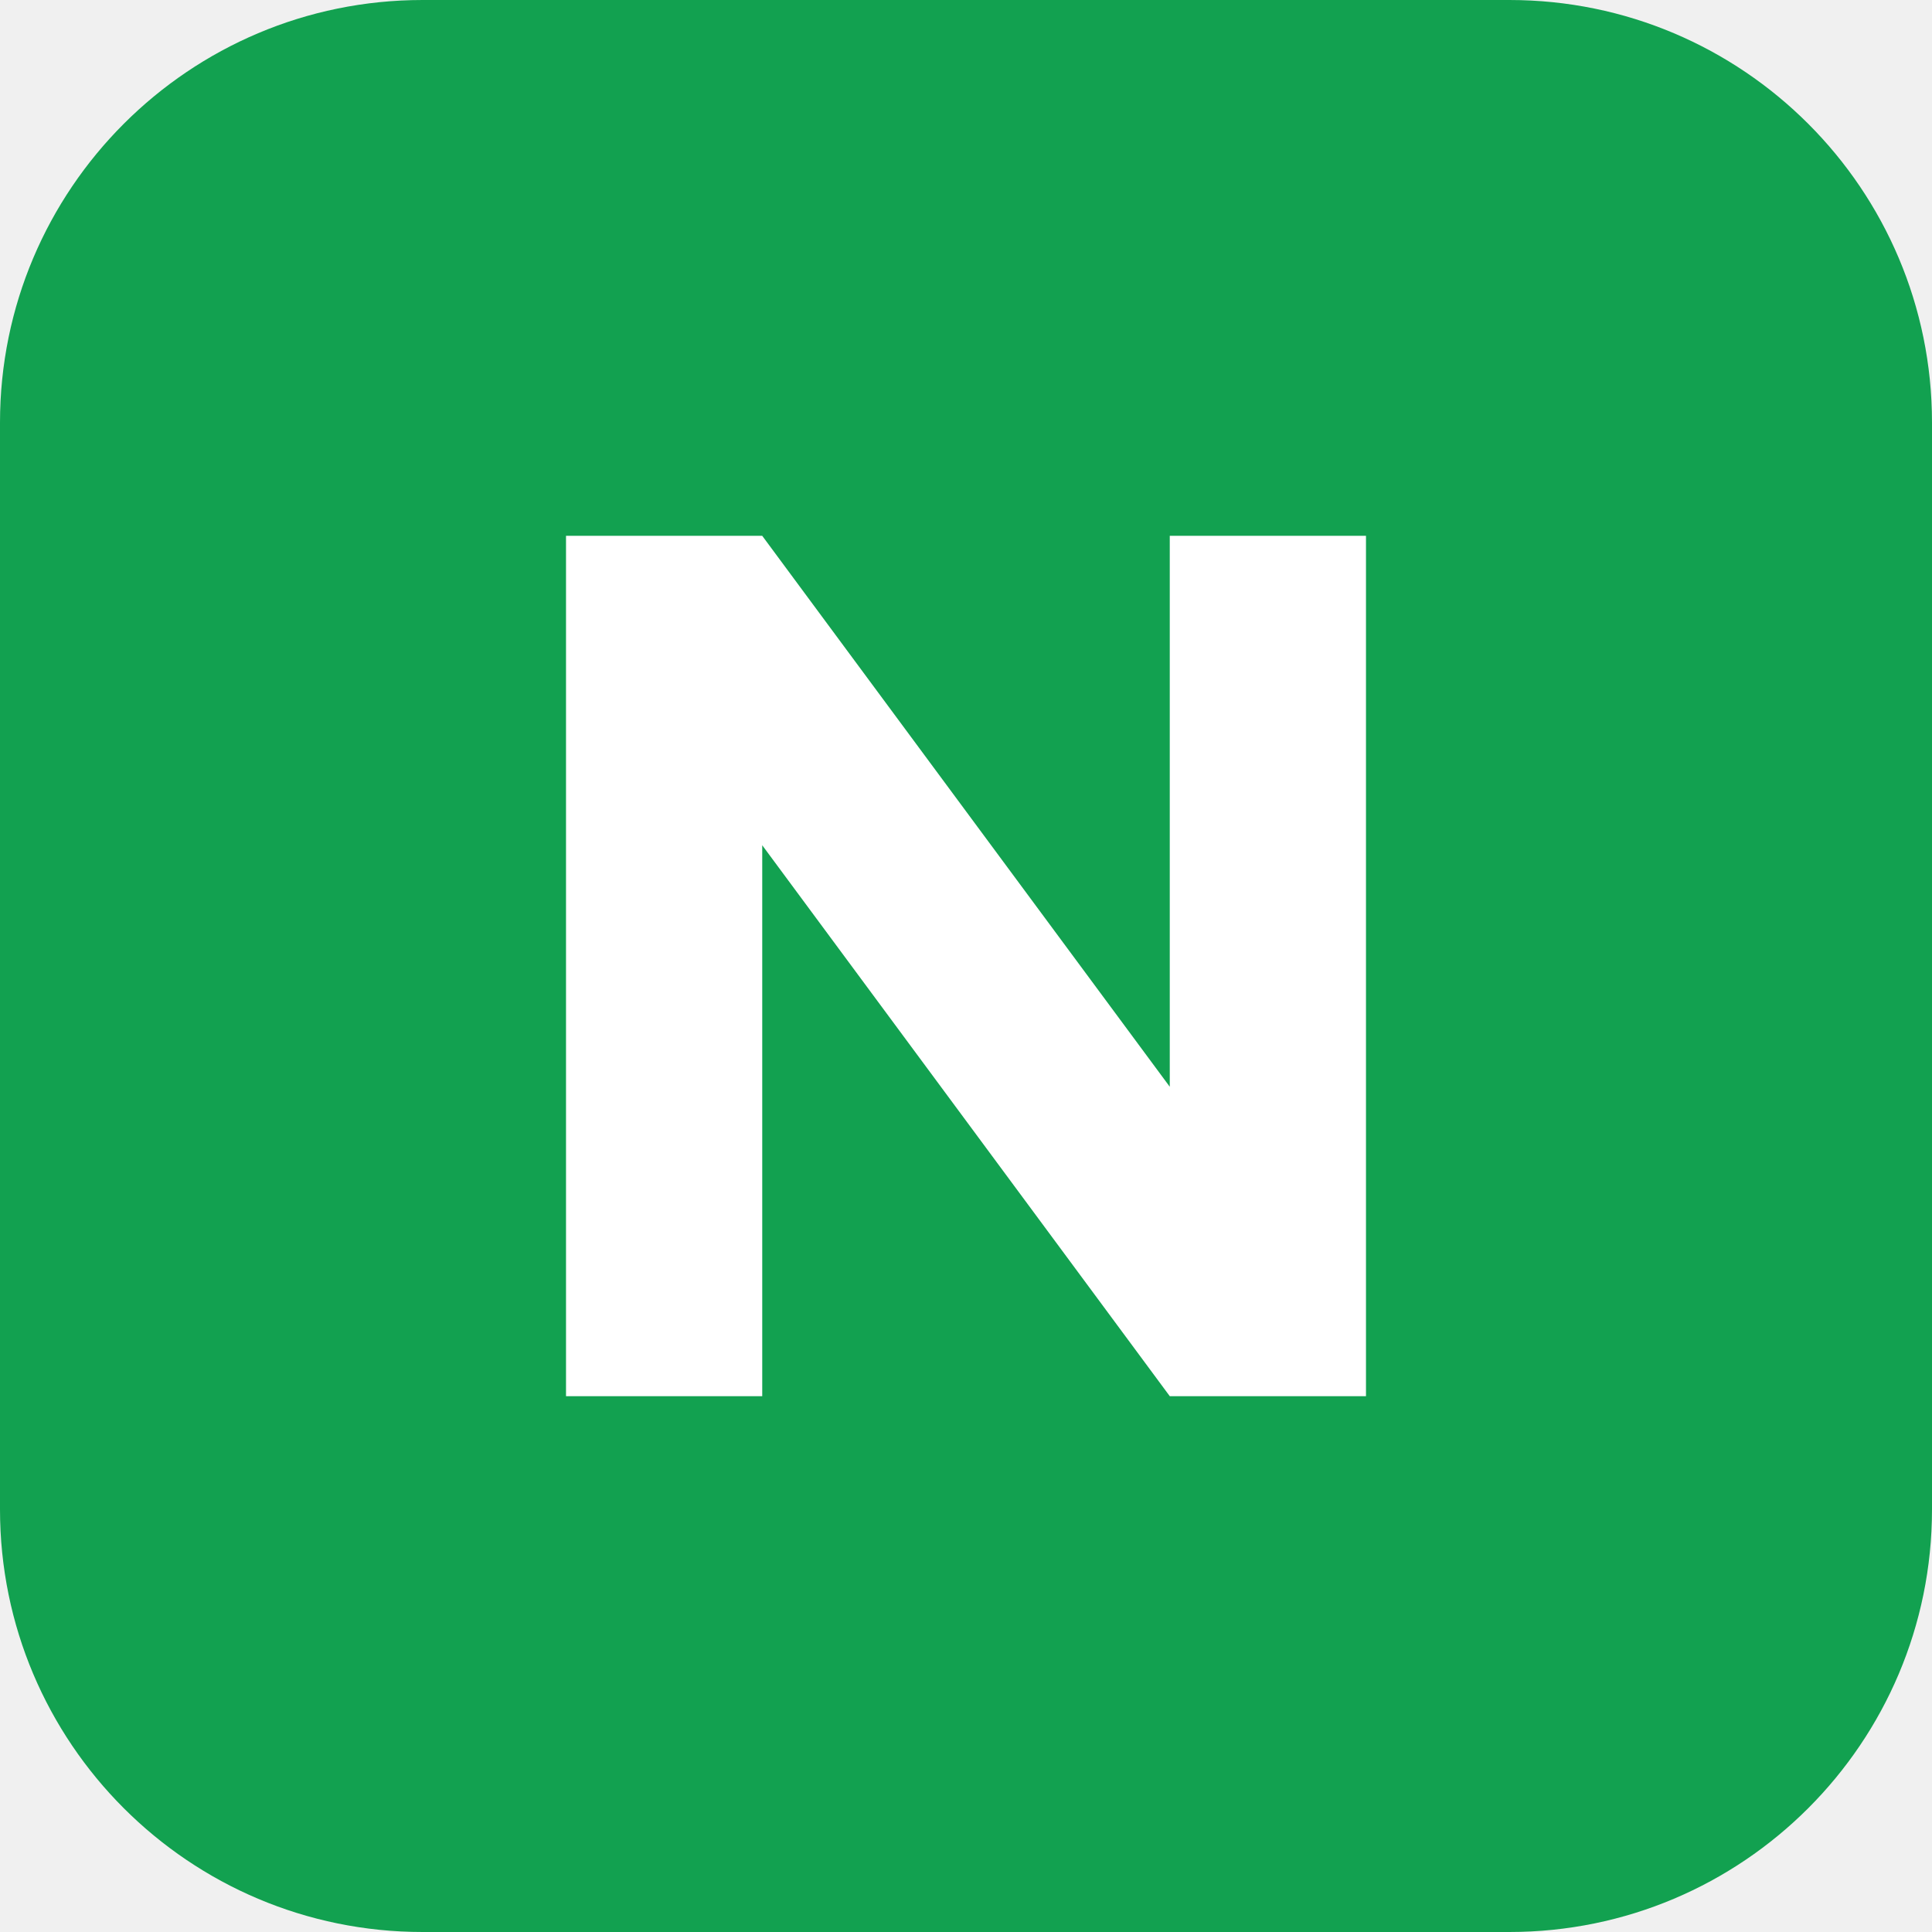
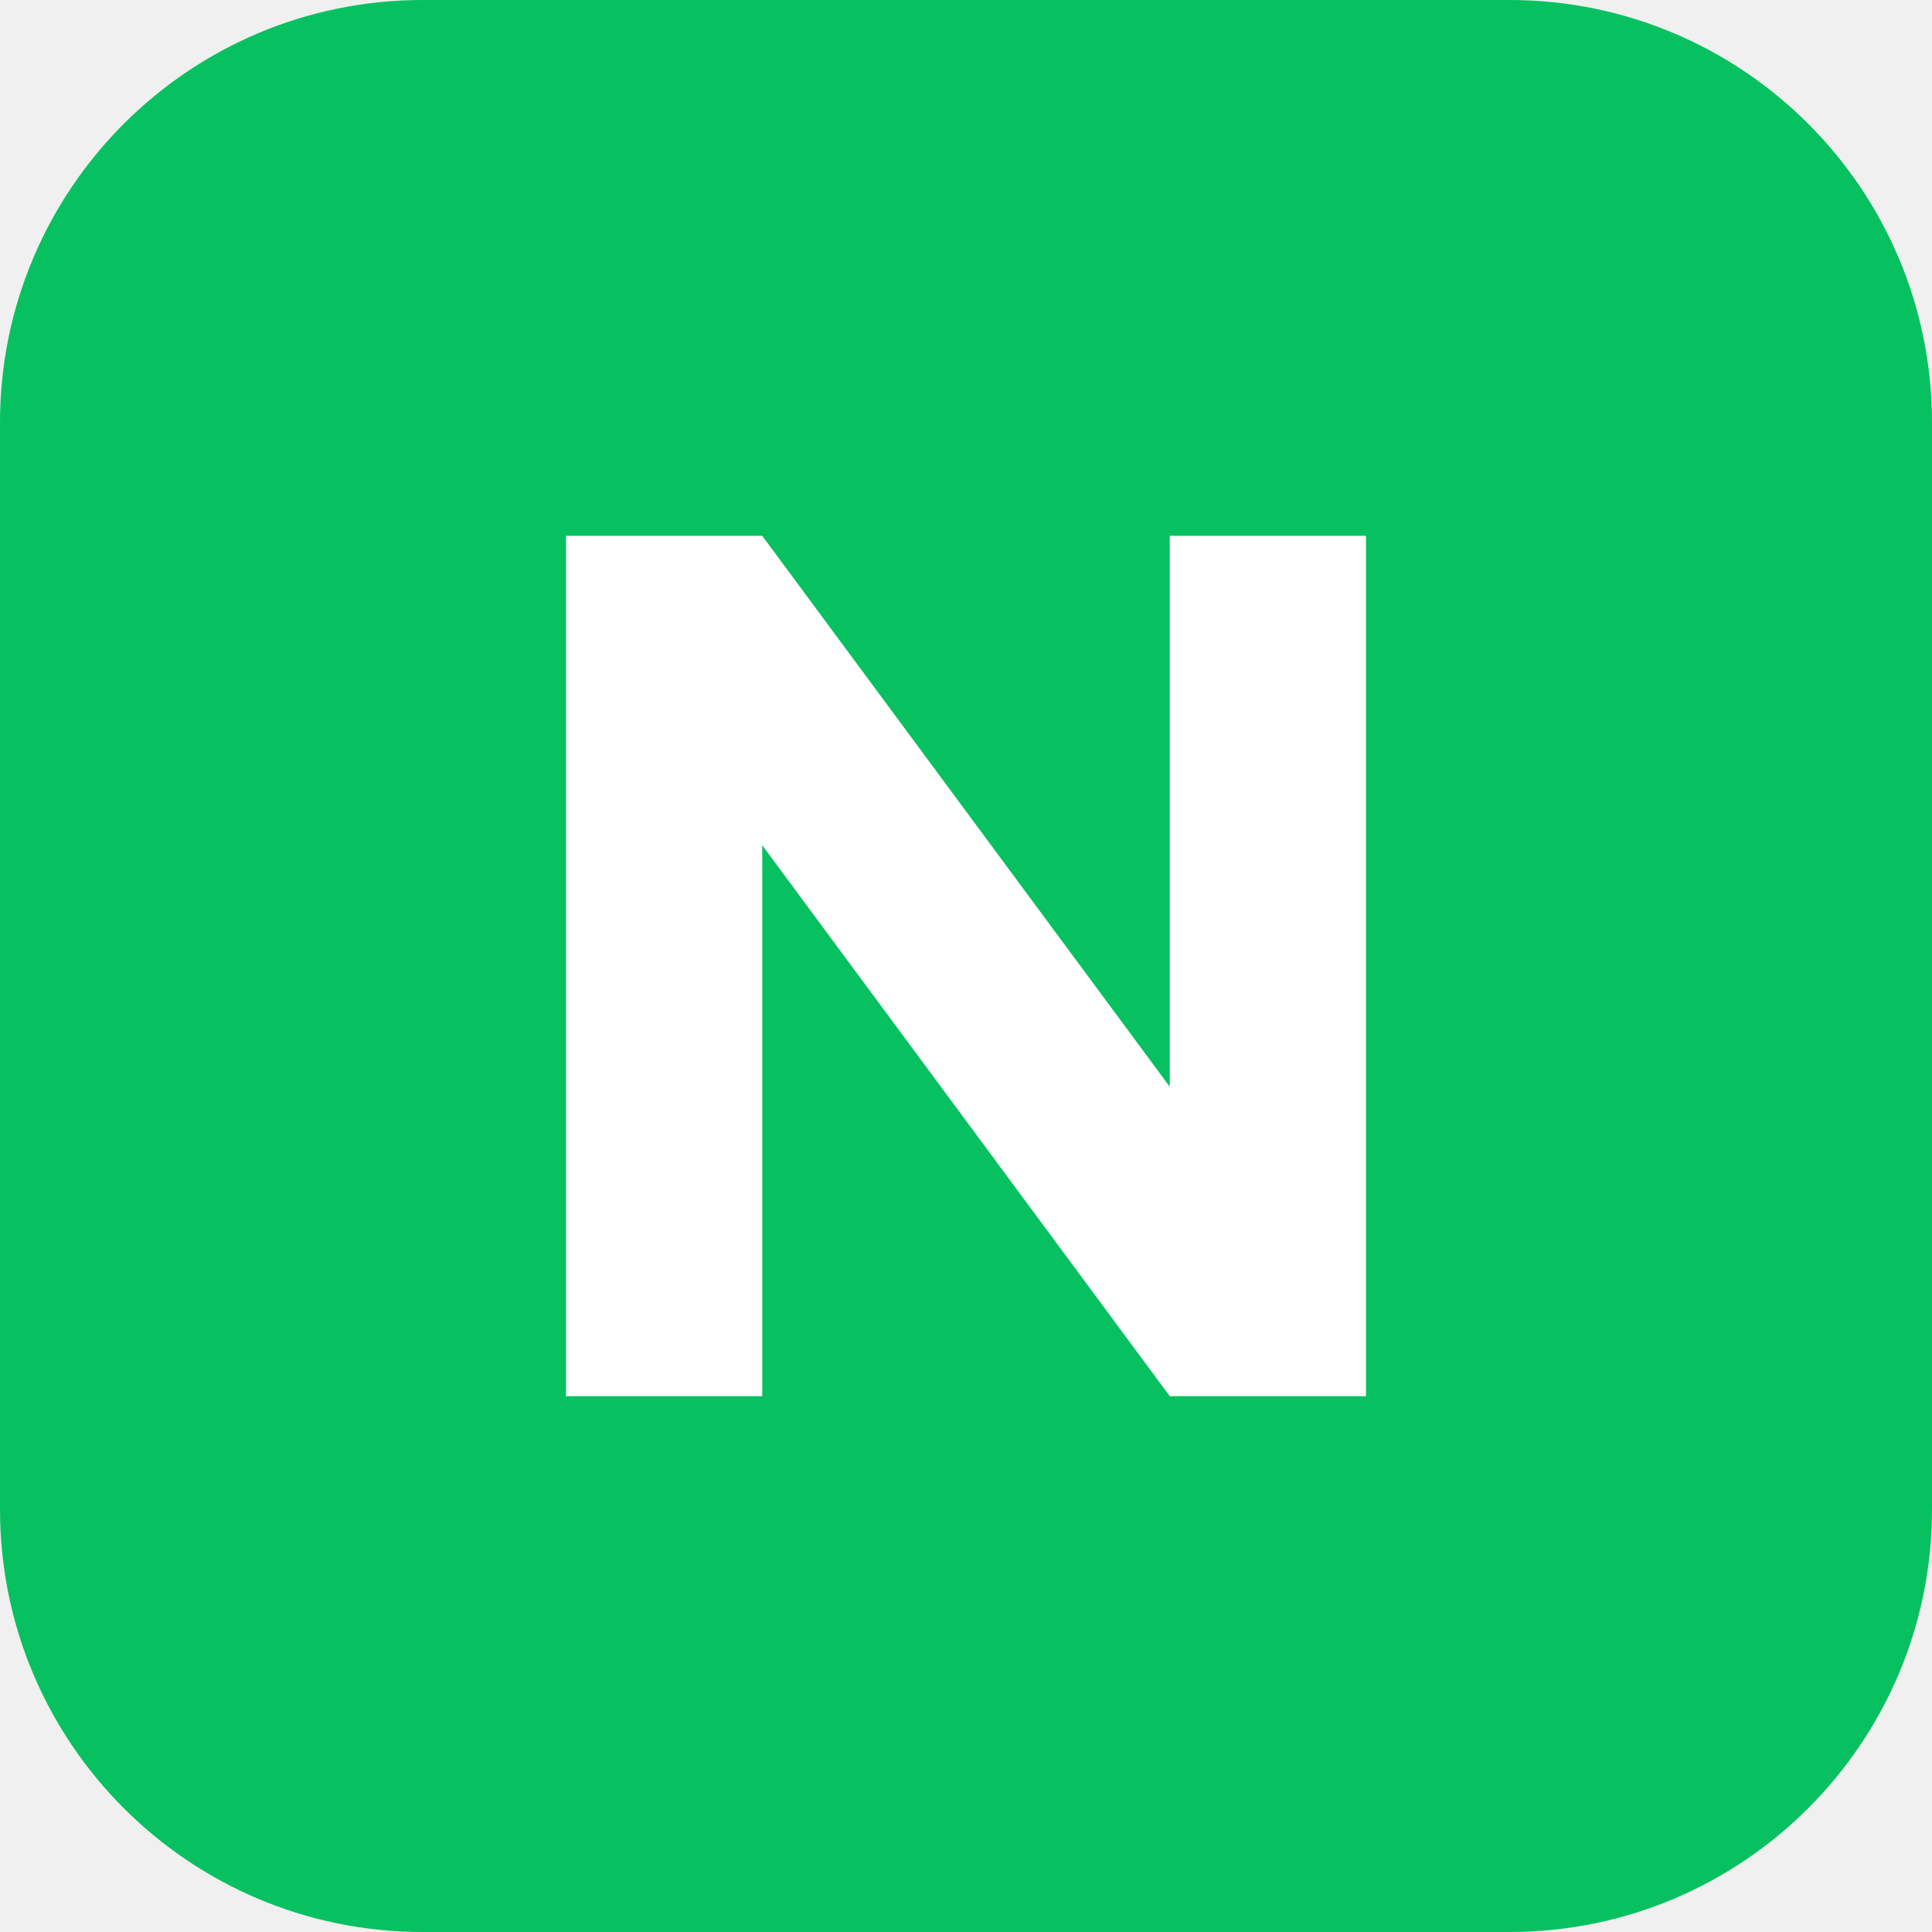
<svg xmlns="http://www.w3.org/2000/svg" viewBox="0 0 512 512">
-   <rect width="512" height="512" rx="112" fill="#12a150" />
+   <rect width="512" height="512" rx="112" fill="#07c160" />
  <path d="M150 370V142h52l108 146V142h52v228h-52L202 224v146z" fill="#fff" />
</svg>
